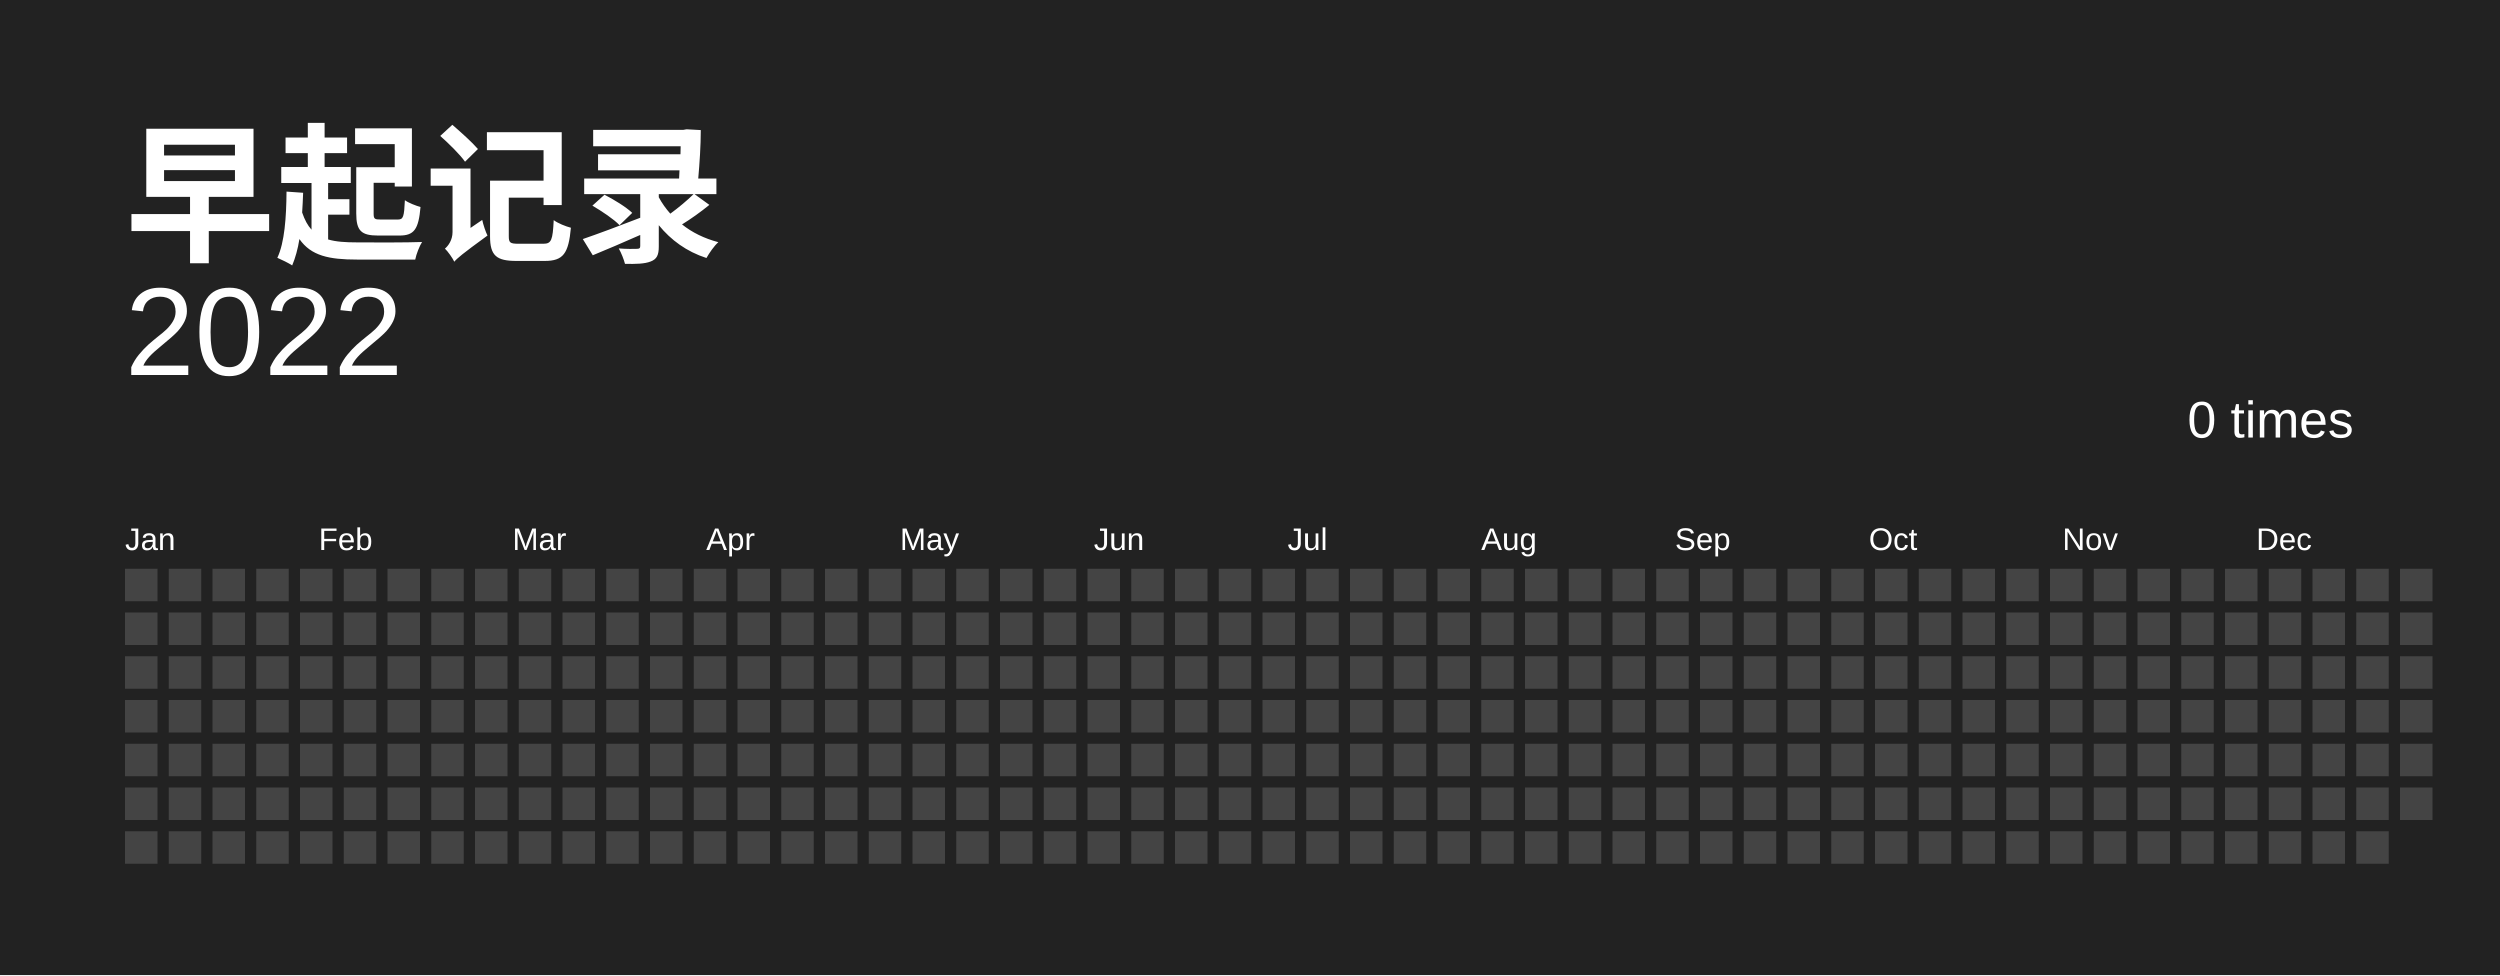
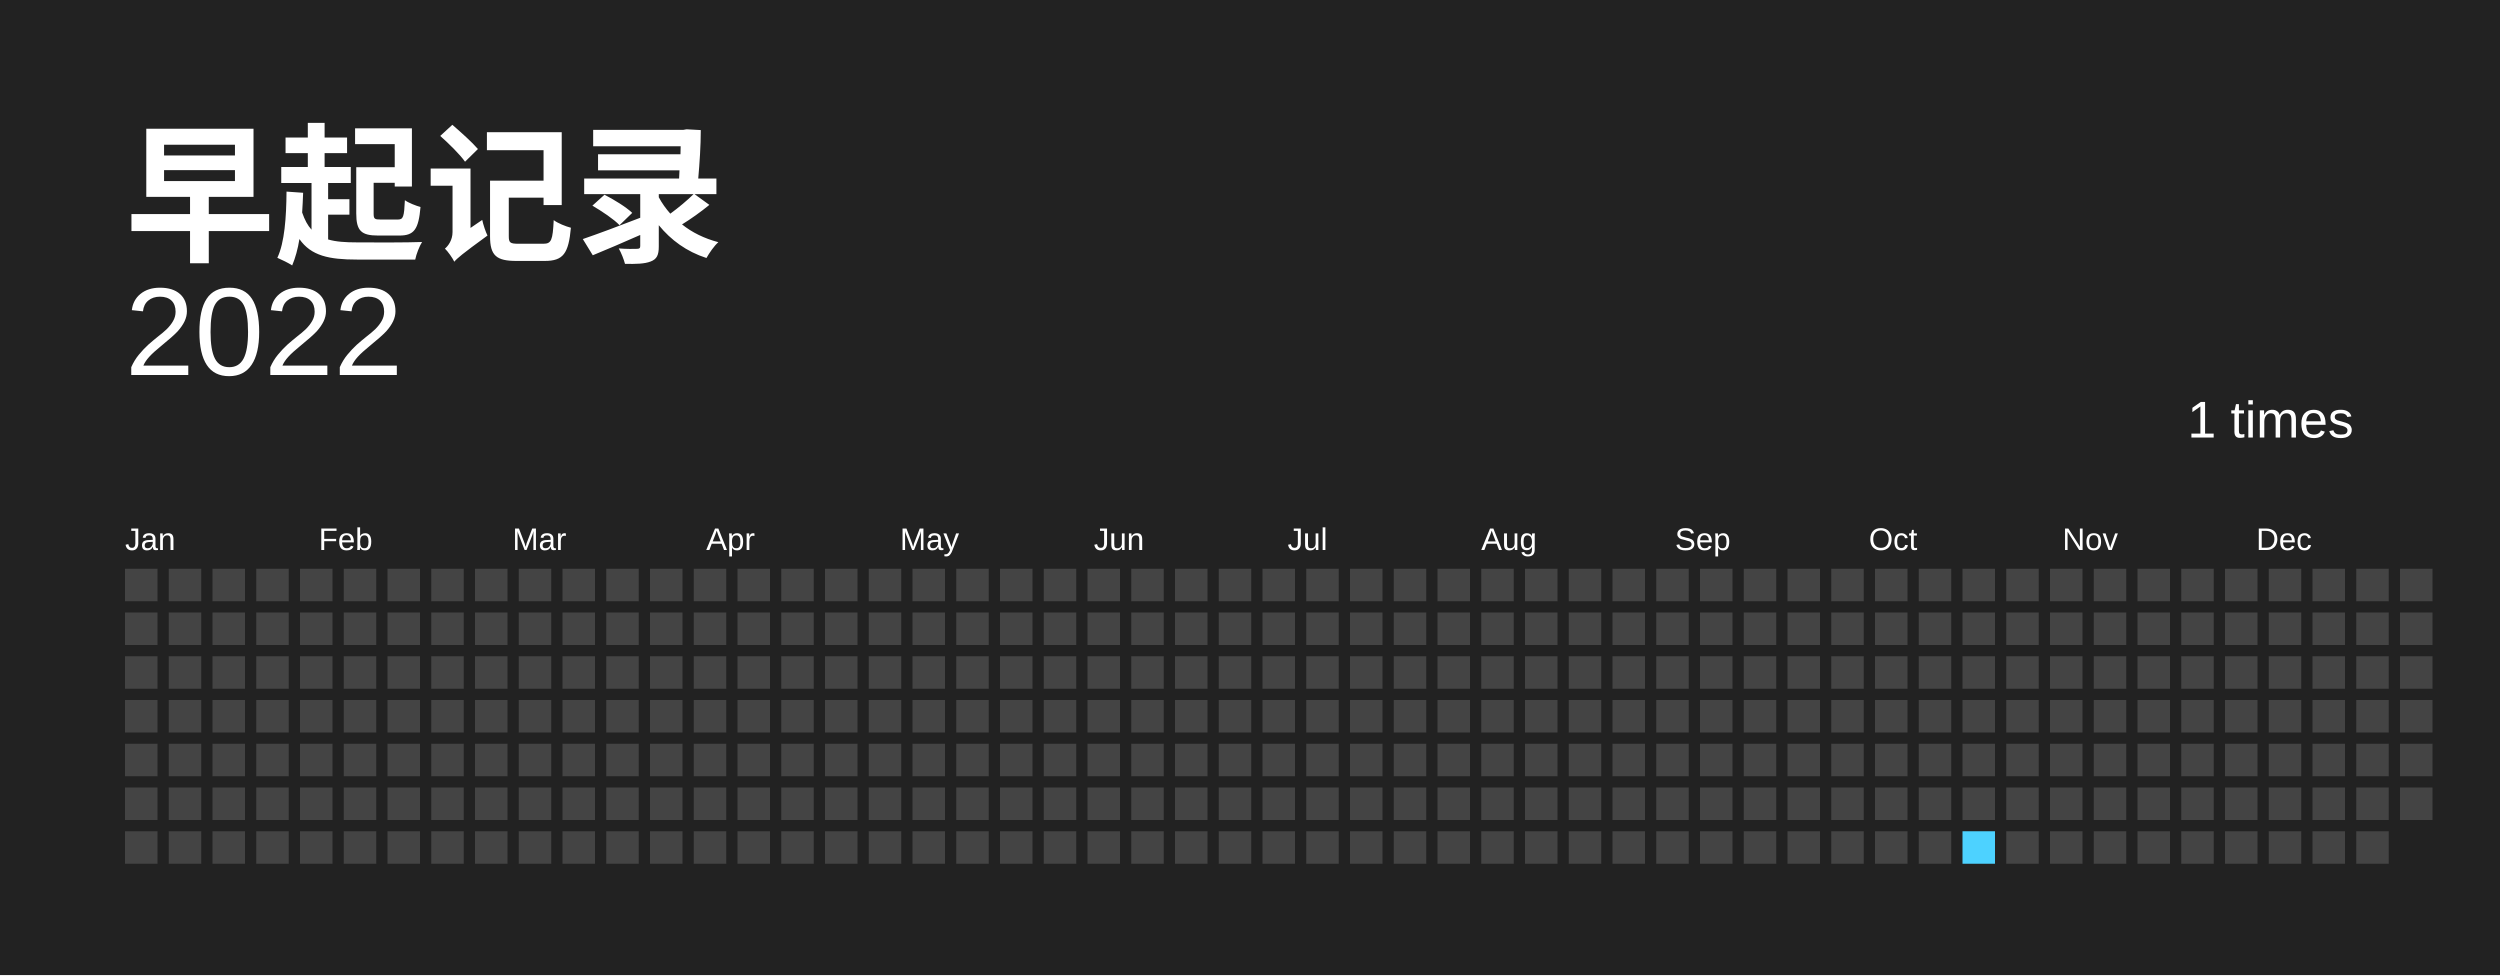
<svg xmlns="http://www.w3.org/2000/svg" baseProfile="full" height="78mm" version="1.1" viewBox="0,0,200,78" width="200mm">
  <defs />
  <rect fill="#222222" height="78" width="200" x="0" y="0" />
  <text fill="#FFFFFF" style="font-size:12px; font-family:Arial; font-weight:bold;" x="10" y="20">早起记录</text>
  <text alignment-baseline="hanging" fill="#FFFFFF" style="font-size:10.0px; font-family:Arial;" x="10" y="30">2022</text>
-   <text alignment-baseline="hanging" fill="#FFFFFF" style="font-size:4.125px; font-family:Arial;" x="175" y="35">0 times</text>
+   <text alignment-baseline="hanging" fill="#FFFFFF" style="font-size:4.125px; font-family:Arial;" x="175" y="35">1 times</text>
  <text fill="#FFFFFF" style="font-size:2.5px; font-family:Arial" x="10.0" y="44">Jan</text>
  <text fill="#FFFFFF" style="font-size:2.5px; font-family:Arial" x="25.5" y="44">Feb</text>
  <text fill="#FFFFFF" style="font-size:2.5px; font-family:Arial" x="41.0" y="44">Mar</text>
  <text fill="#FFFFFF" style="font-size:2.5px; font-family:Arial" x="56.5" y="44">Apr</text>
  <text fill="#FFFFFF" style="font-size:2.5px; font-family:Arial" x="72.0" y="44">May</text>
  <text fill="#FFFFFF" style="font-size:2.5px; font-family:Arial" x="87.5" y="44">Jun</text>
  <text fill="#FFFFFF" style="font-size:2.5px; font-family:Arial" x="103.0" y="44">Jul</text>
  <text fill="#FFFFFF" style="font-size:2.5px; font-family:Arial" x="118.5" y="44">Aug</text>
  <text fill="#FFFFFF" style="font-size:2.5px; font-family:Arial" x="134.0" y="44">Sep</text>
  <text fill="#FFFFFF" style="font-size:2.5px; font-family:Arial" x="149.5" y="44">Oct</text>
  <text fill="#FFFFFF" style="font-size:2.5px; font-family:Arial" x="165.0" y="44">Nov</text>
  <text fill="#FFFFFF" style="font-size:2.5px; font-family:Arial" x="180.5" y="44">Dec</text>
  <rect fill="#444444" height="2.6" width="2.6" x="10.0" y="45.5" />
  <rect fill="#444444" height="2.6" width="2.6" x="10.0" y="49.0" />
  <rect fill="#444444" height="2.6" width="2.6" x="10.0" y="52.5" />
  <rect fill="#444444" height="2.6" width="2.6" x="10.0" y="56.0" />
  <rect fill="#444444" height="2.6" width="2.6" x="10.0" y="59.5" />
  <rect fill="#444444" height="2.6" width="2.6" x="10.0" y="63.0" />
  <rect fill="#444444" height="2.6" width="2.6" x="10.0" y="66.5" />
  <rect fill="#444444" height="2.6" width="2.6" x="13.5" y="45.5" />
  <rect fill="#444444" height="2.6" width="2.6" x="13.5" y="49.0" />
  <rect fill="#444444" height="2.6" width="2.6" x="13.5" y="52.5" />
  <rect fill="#444444" height="2.6" width="2.6" x="13.5" y="56.0" />
  <rect fill="#444444" height="2.6" width="2.6" x="13.5" y="59.5" />
  <rect fill="#444444" height="2.6" width="2.6" x="13.5" y="63.0" />
  <rect fill="#444444" height="2.6" width="2.6" x="13.5" y="66.5" />
  <rect fill="#444444" height="2.6" width="2.6" x="17.0" y="45.5" />
  <rect fill="#444444" height="2.6" width="2.6" x="17.0" y="49.0" />
  <rect fill="#444444" height="2.6" width="2.6" x="17.0" y="52.5" />
  <rect fill="#444444" height="2.6" width="2.6" x="17.0" y="56.0" />
  <rect fill="#444444" height="2.6" width="2.6" x="17.0" y="59.5" />
  <rect fill="#444444" height="2.6" width="2.6" x="17.0" y="63.0" />
  <rect fill="#444444" height="2.6" width="2.6" x="17.0" y="66.5" />
  <rect fill="#444444" height="2.6" width="2.6" x="20.5" y="45.5" />
  <rect fill="#444444" height="2.6" width="2.6" x="20.5" y="49.0" />
  <rect fill="#444444" height="2.6" width="2.6" x="20.5" y="52.5" />
  <rect fill="#444444" height="2.6" width="2.6" x="20.5" y="56.0" />
  <rect fill="#444444" height="2.6" width="2.6" x="20.5" y="59.5" />
  <rect fill="#444444" height="2.6" width="2.6" x="20.5" y="63.0" />
  <rect fill="#444444" height="2.6" width="2.6" x="20.5" y="66.5" />
  <rect fill="#444444" height="2.6" width="2.6" x="24.0" y="45.5" />
  <rect fill="#444444" height="2.6" width="2.6" x="24.0" y="49.0" />
  <rect fill="#444444" height="2.6" width="2.6" x="24.0" y="52.5" />
  <rect fill="#444444" height="2.6" width="2.6" x="24.0" y="56.0" />
  <rect fill="#444444" height="2.6" width="2.6" x="24.0" y="59.5" />
  <rect fill="#444444" height="2.6" width="2.6" x="24.0" y="63.0" />
  <rect fill="#444444" height="2.6" width="2.6" x="24.0" y="66.5" />
  <rect fill="#444444" height="2.6" width="2.6" x="27.5" y="45.5" />
  <rect fill="#444444" height="2.6" width="2.6" x="27.5" y="49.0" />
  <rect fill="#444444" height="2.6" width="2.6" x="27.5" y="52.5" />
  <rect fill="#444444" height="2.6" width="2.6" x="27.5" y="56.0" />
  <rect fill="#444444" height="2.6" width="2.6" x="27.5" y="59.5" />
  <rect fill="#444444" height="2.6" width="2.6" x="27.5" y="63.0" />
  <rect fill="#444444" height="2.6" width="2.6" x="27.5" y="66.5" />
  <rect fill="#444444" height="2.6" width="2.6" x="31.0" y="45.5" />
  <rect fill="#444444" height="2.6" width="2.6" x="31.0" y="49.0" />
  <rect fill="#444444" height="2.6" width="2.6" x="31.0" y="52.5" />
  <rect fill="#444444" height="2.6" width="2.6" x="31.0" y="56.0" />
  <rect fill="#444444" height="2.6" width="2.6" x="31.0" y="59.5" />
  <rect fill="#444444" height="2.6" width="2.6" x="31.0" y="63.0" />
  <rect fill="#444444" height="2.6" width="2.6" x="31.0" y="66.5" />
  <rect fill="#444444" height="2.6" width="2.6" x="34.5" y="45.5" />
  <rect fill="#444444" height="2.6" width="2.6" x="34.5" y="49.0" />
  <rect fill="#444444" height="2.6" width="2.6" x="34.5" y="52.5" />
  <rect fill="#444444" height="2.6" width="2.6" x="34.5" y="56.0" />
  <rect fill="#444444" height="2.6" width="2.6" x="34.5" y="59.5" />
  <rect fill="#444444" height="2.6" width="2.6" x="34.5" y="63.0" />
  <rect fill="#444444" height="2.6" width="2.6" x="34.5" y="66.5" />
  <rect fill="#444444" height="2.6" width="2.6" x="38.0" y="45.5" />
  <rect fill="#444444" height="2.6" width="2.6" x="38.0" y="49.0" />
  <rect fill="#444444" height="2.6" width="2.6" x="38.0" y="52.5" />
  <rect fill="#444444" height="2.6" width="2.6" x="38.0" y="56.0" />
  <rect fill="#444444" height="2.6" width="2.6" x="38.0" y="59.5" />
  <rect fill="#444444" height="2.6" width="2.6" x="38.0" y="63.0" />
  <rect fill="#444444" height="2.6" width="2.6" x="38.0" y="66.5" />
  <rect fill="#444444" height="2.6" width="2.6" x="41.5" y="45.5" />
  <rect fill="#444444" height="2.6" width="2.6" x="41.5" y="49.0" />
  <rect fill="#444444" height="2.6" width="2.6" x="41.5" y="52.5" />
  <rect fill="#444444" height="2.6" width="2.6" x="41.5" y="56.0" />
  <rect fill="#444444" height="2.6" width="2.6" x="41.5" y="59.5" />
  <rect fill="#444444" height="2.6" width="2.6" x="41.5" y="63.0" />
  <rect fill="#444444" height="2.6" width="2.6" x="41.5" y="66.5" />
  <rect fill="#444444" height="2.6" width="2.6" x="45.0" y="45.5" />
  <rect fill="#444444" height="2.6" width="2.6" x="45.0" y="49.0" />
  <rect fill="#444444" height="2.6" width="2.6" x="45.0" y="52.5" />
  <rect fill="#444444" height="2.6" width="2.6" x="45.0" y="56.0" />
  <rect fill="#444444" height="2.6" width="2.6" x="45.0" y="59.5" />
  <rect fill="#444444" height="2.6" width="2.6" x="45.0" y="63.0" />
  <rect fill="#444444" height="2.6" width="2.6" x="45.0" y="66.5" />
  <rect fill="#444444" height="2.6" width="2.6" x="48.5" y="45.5" />
  <rect fill="#444444" height="2.6" width="2.6" x="48.5" y="49.0" />
  <rect fill="#444444" height="2.6" width="2.6" x="48.5" y="52.5" />
  <rect fill="#444444" height="2.6" width="2.6" x="48.5" y="56.0" />
  <rect fill="#444444" height="2.6" width="2.6" x="48.5" y="59.5" />
  <rect fill="#444444" height="2.6" width="2.6" x="48.5" y="63.0" />
  <rect fill="#444444" height="2.6" width="2.6" x="48.5" y="66.5" />
  <rect fill="#444444" height="2.6" width="2.6" x="52.0" y="45.5" />
  <rect fill="#444444" height="2.6" width="2.6" x="52.0" y="49.0" />
  <rect fill="#444444" height="2.6" width="2.6" x="52.0" y="52.5" />
  <rect fill="#444444" height="2.6" width="2.6" x="52.0" y="56.0" />
  <rect fill="#444444" height="2.6" width="2.6" x="52.0" y="59.5" />
  <rect fill="#444444" height="2.6" width="2.6" x="52.0" y="63.0" />
  <rect fill="#444444" height="2.6" width="2.6" x="52.0" y="66.5" />
  <rect fill="#444444" height="2.6" width="2.6" x="55.5" y="45.5" />
  <rect fill="#444444" height="2.6" width="2.6" x="55.5" y="49.0" />
  <rect fill="#444444" height="2.6" width="2.6" x="55.5" y="52.5" />
  <rect fill="#444444" height="2.6" width="2.6" x="55.5" y="56.0" />
  <rect fill="#444444" height="2.6" width="2.6" x="55.5" y="59.5" />
  <rect fill="#444444" height="2.6" width="2.6" x="55.5" y="63.0" />
  <rect fill="#444444" height="2.6" width="2.6" x="55.5" y="66.5" />
  <rect fill="#444444" height="2.6" width="2.6" x="59.0" y="45.5" />
  <rect fill="#444444" height="2.6" width="2.6" x="59.0" y="49.0" />
  <rect fill="#444444" height="2.6" width="2.6" x="59.0" y="52.5" />
  <rect fill="#444444" height="2.6" width="2.6" x="59.0" y="56.0" />
  <rect fill="#444444" height="2.6" width="2.6" x="59.0" y="59.5" />
  <rect fill="#444444" height="2.6" width="2.6" x="59.0" y="63.0" />
  <rect fill="#444444" height="2.6" width="2.6" x="59.0" y="66.5" />
  <rect fill="#444444" height="2.6" width="2.6" x="62.5" y="45.5" />
  <rect fill="#444444" height="2.6" width="2.6" x="62.5" y="49.0" />
  <rect fill="#444444" height="2.6" width="2.6" x="62.5" y="52.5" />
  <rect fill="#444444" height="2.6" width="2.6" x="62.5" y="56.0" />
  <rect fill="#444444" height="2.6" width="2.6" x="62.5" y="59.5" />
  <rect fill="#444444" height="2.6" width="2.6" x="62.5" y="63.0" />
  <rect fill="#444444" height="2.6" width="2.6" x="62.5" y="66.5" />
  <rect fill="#444444" height="2.6" width="2.6" x="66.0" y="45.5" />
  <rect fill="#444444" height="2.6" width="2.6" x="66.0" y="49.0" />
  <rect fill="#444444" height="2.6" width="2.6" x="66.0" y="52.5" />
  <rect fill="#444444" height="2.6" width="2.6" x="66.0" y="56.0" />
  <rect fill="#444444" height="2.6" width="2.6" x="66.0" y="59.5" />
  <rect fill="#444444" height="2.6" width="2.6" x="66.0" y="63.0" />
  <rect fill="#444444" height="2.6" width="2.6" x="66.0" y="66.5" />
  <rect fill="#444444" height="2.6" width="2.6" x="69.5" y="45.5" />
  <rect fill="#444444" height="2.6" width="2.6" x="69.5" y="49.0" />
  <rect fill="#444444" height="2.6" width="2.6" x="69.5" y="52.5" />
  <rect fill="#444444" height="2.6" width="2.6" x="69.5" y="56.0" />
  <rect fill="#444444" height="2.6" width="2.6" x="69.5" y="59.5" />
  <rect fill="#444444" height="2.6" width="2.6" x="69.5" y="63.0" />
  <rect fill="#444444" height="2.6" width="2.6" x="69.5" y="66.5" />
  <rect fill="#444444" height="2.6" width="2.6" x="73.0" y="45.5" />
  <rect fill="#444444" height="2.6" width="2.6" x="73.0" y="49.0" />
  <rect fill="#444444" height="2.6" width="2.6" x="73.0" y="52.5" />
  <rect fill="#444444" height="2.6" width="2.6" x="73.0" y="56.0" />
  <rect fill="#444444" height="2.6" width="2.6" x="73.0" y="59.5" />
  <rect fill="#444444" height="2.6" width="2.6" x="73.0" y="63.0" />
  <rect fill="#444444" height="2.6" width="2.6" x="73.0" y="66.5" />
  <rect fill="#444444" height="2.6" width="2.6" x="76.5" y="45.5" />
  <rect fill="#444444" height="2.6" width="2.6" x="76.5" y="49.0" />
  <rect fill="#444444" height="2.6" width="2.6" x="76.5" y="52.5" />
  <rect fill="#444444" height="2.6" width="2.6" x="76.5" y="56.0" />
  <rect fill="#444444" height="2.6" width="2.6" x="76.5" y="59.5" />
  <rect fill="#444444" height="2.6" width="2.6" x="76.5" y="63.0" />
  <rect fill="#444444" height="2.6" width="2.6" x="76.5" y="66.5" />
  <rect fill="#444444" height="2.6" width="2.6" x="80.0" y="45.5" />
  <rect fill="#444444" height="2.6" width="2.6" x="80.0" y="49.0" />
  <rect fill="#444444" height="2.6" width="2.6" x="80.0" y="52.5" />
  <rect fill="#444444" height="2.6" width="2.6" x="80.0" y="56.0" />
  <rect fill="#444444" height="2.6" width="2.6" x="80.0" y="59.5" />
  <rect fill="#444444" height="2.6" width="2.6" x="80.0" y="63.0" />
  <rect fill="#444444" height="2.6" width="2.6" x="80.0" y="66.5" />
  <rect fill="#444444" height="2.6" width="2.6" x="83.5" y="45.5" />
  <rect fill="#444444" height="2.6" width="2.6" x="83.5" y="49.0" />
  <rect fill="#444444" height="2.6" width="2.6" x="83.5" y="52.5" />
  <rect fill="#444444" height="2.6" width="2.6" x="83.5" y="56.0" />
  <rect fill="#444444" height="2.6" width="2.6" x="83.5" y="59.5" />
  <rect fill="#444444" height="2.6" width="2.6" x="83.5" y="63.0" />
  <rect fill="#444444" height="2.6" width="2.6" x="83.5" y="66.5" />
  <rect fill="#444444" height="2.6" width="2.6" x="87.0" y="45.5" />
  <rect fill="#444444" height="2.6" width="2.6" x="87.0" y="49.0" />
  <rect fill="#444444" height="2.6" width="2.6" x="87.0" y="52.5" />
  <rect fill="#444444" height="2.6" width="2.6" x="87.0" y="56.0" />
  <rect fill="#444444" height="2.6" width="2.6" x="87.0" y="59.5" />
  <rect fill="#444444" height="2.6" width="2.6" x="87.0" y="63.0" />
  <rect fill="#444444" height="2.6" width="2.6" x="87.0" y="66.5" />
  <rect fill="#444444" height="2.6" width="2.6" x="90.5" y="45.5" />
  <rect fill="#444444" height="2.6" width="2.6" x="90.5" y="49.0" />
  <rect fill="#444444" height="2.6" width="2.6" x="90.5" y="52.5" />
  <rect fill="#444444" height="2.6" width="2.6" x="90.5" y="56.0" />
  <rect fill="#444444" height="2.6" width="2.6" x="90.5" y="59.5" />
  <rect fill="#444444" height="2.6" width="2.6" x="90.5" y="63.0" />
  <rect fill="#444444" height="2.6" width="2.6" x="90.5" y="66.5" />
  <rect fill="#444444" height="2.6" width="2.6" x="94.0" y="45.5" />
  <rect fill="#444444" height="2.6" width="2.6" x="94.0" y="49.0" />
  <rect fill="#444444" height="2.6" width="2.6" x="94.0" y="52.5" />
  <rect fill="#444444" height="2.6" width="2.6" x="94.0" y="56.0" />
  <rect fill="#444444" height="2.6" width="2.6" x="94.0" y="59.5" />
  <rect fill="#444444" height="2.6" width="2.6" x="94.0" y="63.0" />
  <rect fill="#444444" height="2.6" width="2.6" x="94.0" y="66.5" />
  <rect fill="#444444" height="2.6" width="2.6" x="97.5" y="45.5" />
  <rect fill="#444444" height="2.6" width="2.6" x="97.5" y="49.0" />
  <rect fill="#444444" height="2.6" width="2.6" x="97.5" y="52.5" />
  <rect fill="#444444" height="2.6" width="2.6" x="97.5" y="56.0" />
  <rect fill="#444444" height="2.6" width="2.6" x="97.5" y="59.5" />
  <rect fill="#444444" height="2.6" width="2.6" x="97.5" y="63.0" />
  <rect fill="#444444" height="2.6" width="2.6" x="97.5" y="66.5" />
  <rect fill="#444444" height="2.6" width="2.6" x="101.0" y="45.5" />
  <rect fill="#444444" height="2.6" width="2.6" x="101.0" y="49.0" />
  <rect fill="#444444" height="2.6" width="2.6" x="101.0" y="52.5" />
  <rect fill="#444444" height="2.6" width="2.6" x="101.0" y="56.0" />
  <rect fill="#444444" height="2.6" width="2.6" x="101.0" y="59.5" />
  <rect fill="#444444" height="2.6" width="2.6" x="101.0" y="63.0" />
  <rect fill="#444444" height="2.6" width="2.6" x="101.0" y="66.5" />
  <rect fill="#444444" height="2.6" width="2.6" x="104.5" y="45.5" />
  <rect fill="#444444" height="2.6" width="2.6" x="104.5" y="49.0" />
  <rect fill="#444444" height="2.6" width="2.6" x="104.5" y="52.5" />
  <rect fill="#444444" height="2.6" width="2.6" x="104.5" y="56.0" />
  <rect fill="#444444" height="2.6" width="2.6" x="104.5" y="59.5" />
  <rect fill="#444444" height="2.6" width="2.6" x="104.5" y="63.0" />
  <rect fill="#444444" height="2.6" width="2.6" x="104.5" y="66.5" />
  <rect fill="#444444" height="2.6" width="2.6" x="108.0" y="45.5" />
  <rect fill="#444444" height="2.6" width="2.6" x="108.0" y="49.0" />
  <rect fill="#444444" height="2.6" width="2.6" x="108.0" y="52.5" />
  <rect fill="#444444" height="2.6" width="2.6" x="108.0" y="56.0" />
  <rect fill="#444444" height="2.6" width="2.6" x="108.0" y="59.5" />
  <rect fill="#444444" height="2.6" width="2.6" x="108.0" y="63.0" />
  <rect fill="#444444" height="2.6" width="2.6" x="108.0" y="66.5" />
  <rect fill="#444444" height="2.6" width="2.6" x="111.5" y="45.5" />
  <rect fill="#444444" height="2.6" width="2.6" x="111.5" y="49.0" />
  <rect fill="#444444" height="2.6" width="2.6" x="111.5" y="52.5" />
  <rect fill="#444444" height="2.6" width="2.6" x="111.5" y="56.0" />
  <rect fill="#444444" height="2.6" width="2.6" x="111.5" y="59.5" />
  <rect fill="#444444" height="2.6" width="2.6" x="111.5" y="63.0" />
  <rect fill="#444444" height="2.6" width="2.6" x="111.5" y="66.5" />
  <rect fill="#444444" height="2.6" width="2.6" x="115.0" y="45.5" />
  <rect fill="#444444" height="2.6" width="2.6" x="115.0" y="49.0" />
  <rect fill="#444444" height="2.6" width="2.6" x="115.0" y="52.5" />
  <rect fill="#444444" height="2.6" width="2.6" x="115.0" y="56.0" />
  <rect fill="#444444" height="2.6" width="2.6" x="115.0" y="59.5" />
  <rect fill="#444444" height="2.6" width="2.6" x="115.0" y="63.0" />
  <rect fill="#444444" height="2.6" width="2.6" x="115.0" y="66.5" />
  <rect fill="#444444" height="2.6" width="2.6" x="118.5" y="45.5" />
  <rect fill="#444444" height="2.6" width="2.6" x="118.5" y="49.0" />
  <rect fill="#444444" height="2.6" width="2.6" x="118.5" y="52.5" />
  <rect fill="#444444" height="2.6" width="2.6" x="118.5" y="56.0" />
  <rect fill="#444444" height="2.6" width="2.6" x="118.5" y="59.5" />
  <rect fill="#444444" height="2.6" width="2.6" x="118.5" y="63.0" />
  <rect fill="#444444" height="2.6" width="2.6" x="118.5" y="66.5" />
  <rect fill="#444444" height="2.6" width="2.6" x="122.0" y="45.5" />
  <rect fill="#444444" height="2.6" width="2.6" x="122.0" y="49.0" />
  <rect fill="#444444" height="2.6" width="2.6" x="122.0" y="52.5" />
  <rect fill="#444444" height="2.6" width="2.6" x="122.0" y="56.0" />
  <rect fill="#444444" height="2.6" width="2.6" x="122.0" y="59.5" />
  <rect fill="#444444" height="2.6" width="2.6" x="122.0" y="63.0" />
  <rect fill="#444444" height="2.6" width="2.6" x="122.0" y="66.5" />
  <rect fill="#444444" height="2.6" width="2.6" x="125.5" y="45.5" />
  <rect fill="#444444" height="2.6" width="2.6" x="125.5" y="49.0" />
  <rect fill="#444444" height="2.6" width="2.6" x="125.5" y="52.5" />
  <rect fill="#444444" height="2.6" width="2.6" x="125.5" y="56.0" />
  <rect fill="#444444" height="2.6" width="2.6" x="125.5" y="59.5" />
  <rect fill="#444444" height="2.6" width="2.6" x="125.5" y="63.0" />
  <rect fill="#444444" height="2.6" width="2.6" x="125.5" y="66.5" />
  <rect fill="#444444" height="2.6" width="2.6" x="129.0" y="45.5" />
  <rect fill="#444444" height="2.6" width="2.6" x="129.0" y="49.0" />
  <rect fill="#444444" height="2.6" width="2.6" x="129.0" y="52.5" />
  <rect fill="#444444" height="2.6" width="2.6" x="129.0" y="56.0" />
  <rect fill="#444444" height="2.6" width="2.6" x="129.0" y="59.5" />
  <rect fill="#444444" height="2.6" width="2.6" x="129.0" y="63.0" />
  <rect fill="#444444" height="2.6" width="2.6" x="129.0" y="66.5" />
  <rect fill="#444444" height="2.6" width="2.6" x="132.5" y="45.5" />
  <rect fill="#444444" height="2.6" width="2.6" x="132.5" y="49.0" />
  <rect fill="#444444" height="2.6" width="2.6" x="132.5" y="52.5" />
  <rect fill="#444444" height="2.6" width="2.6" x="132.5" y="56.0" />
  <rect fill="#444444" height="2.6" width="2.6" x="132.5" y="59.5" />
  <rect fill="#444444" height="2.6" width="2.6" x="132.5" y="63.0" />
  <rect fill="#444444" height="2.6" width="2.6" x="132.5" y="66.5" />
  <rect fill="#444444" height="2.6" width="2.6" x="136.0" y="45.5" />
  <rect fill="#444444" height="2.6" width="2.6" x="136.0" y="49.0" />
  <rect fill="#444444" height="2.6" width="2.6" x="136.0" y="52.5" />
  <rect fill="#444444" height="2.6" width="2.6" x="136.0" y="56.0" />
  <rect fill="#444444" height="2.6" width="2.6" x="136.0" y="59.5" />
  <rect fill="#444444" height="2.6" width="2.6" x="136.0" y="63.0" />
  <rect fill="#444444" height="2.6" width="2.6" x="136.0" y="66.5" />
  <rect fill="#444444" height="2.6" width="2.6" x="139.5" y="45.5" />
  <rect fill="#444444" height="2.6" width="2.6" x="139.5" y="49.0" />
  <rect fill="#444444" height="2.6" width="2.6" x="139.5" y="52.5" />
  <rect fill="#444444" height="2.6" width="2.6" x="139.5" y="56.0" />
  <rect fill="#444444" height="2.6" width="2.6" x="139.5" y="59.5" />
  <rect fill="#444444" height="2.6" width="2.6" x="139.5" y="63.0" />
  <rect fill="#444444" height="2.6" width="2.6" x="139.5" y="66.5" />
  <rect fill="#444444" height="2.6" width="2.6" x="143.0" y="45.5" />
  <rect fill="#444444" height="2.6" width="2.6" x="143.0" y="49.0" />
  <rect fill="#444444" height="2.6" width="2.6" x="143.0" y="52.5" />
  <rect fill="#444444" height="2.6" width="2.6" x="143.0" y="56.0" />
  <rect fill="#444444" height="2.6" width="2.6" x="143.0" y="59.5" />
  <rect fill="#444444" height="2.6" width="2.6" x="143.0" y="63.0" />
  <rect fill="#444444" height="2.6" width="2.6" x="143.0" y="66.5" />
  <rect fill="#444444" height="2.6" width="2.6" x="146.5" y="45.5" />
  <rect fill="#444444" height="2.6" width="2.6" x="146.5" y="49.0" />
  <rect fill="#444444" height="2.6" width="2.6" x="146.5" y="52.5" />
  <rect fill="#444444" height="2.6" width="2.6" x="146.5" y="56.0" />
  <rect fill="#444444" height="2.6" width="2.6" x="146.5" y="59.5" />
  <rect fill="#444444" height="2.6" width="2.6" x="146.5" y="63.0" />
  <rect fill="#444444" height="2.6" width="2.6" x="146.5" y="66.5" />
  <rect fill="#444444" height="2.6" width="2.6" x="150.0" y="45.5" />
  <rect fill="#444444" height="2.6" width="2.6" x="150.0" y="49.0" />
  <rect fill="#444444" height="2.6" width="2.6" x="150.0" y="52.5" />
  <rect fill="#444444" height="2.6" width="2.6" x="150.0" y="56.0" />
  <rect fill="#444444" height="2.6" width="2.6" x="150.0" y="59.5" />
  <rect fill="#444444" height="2.6" width="2.6" x="150.0" y="63.0" />
  <rect fill="#444444" height="2.6" width="2.6" x="150.0" y="66.5" />
  <rect fill="#444444" height="2.6" width="2.6" x="153.5" y="45.5" />
  <rect fill="#444444" height="2.6" width="2.6" x="153.5" y="49.0" />
  <rect fill="#444444" height="2.6" width="2.6" x="153.5" y="52.5" />
  <rect fill="#444444" height="2.6" width="2.6" x="153.5" y="56.0" />
  <rect fill="#444444" height="2.6" width="2.6" x="153.5" y="59.5" />
  <rect fill="#444444" height="2.6" width="2.6" x="153.5" y="63.0" />
  <rect fill="#444444" height="2.6" width="2.6" x="153.5" y="66.5" />
  <rect fill="#444444" height="2.6" width="2.6" x="157.0" y="45.5" />
  <rect fill="#444444" height="2.6" width="2.6" x="157.0" y="49.0" />
  <rect fill="#444444" height="2.6" width="2.6" x="157.0" y="52.5" />
  <rect fill="#444444" height="2.6" width="2.6" x="157.0" y="56.0" />
  <rect fill="#444444" height="2.6" width="2.6" x="157.0" y="59.5" />
  <rect fill="#444444" height="2.6" width="2.6" x="157.0" y="63.0" />
-   <rect fill="#444444" height="2.6" width="2.6" x="157.0" y="66.5" />
+   <rect fill="#4DD2FF" height="2.6" width="2.6" x="157.0" y="66.5" />
  <rect fill="#444444" height="2.6" width="2.6" x="160.5" y="45.5" />
  <rect fill="#444444" height="2.6" width="2.6" x="160.5" y="49.0" />
  <rect fill="#444444" height="2.6" width="2.6" x="160.5" y="52.5" />
  <rect fill="#444444" height="2.6" width="2.6" x="160.5" y="56.0" />
  <rect fill="#444444" height="2.6" width="2.6" x="160.5" y="59.5" />
  <rect fill="#444444" height="2.6" width="2.6" x="160.5" y="63.0" />
  <rect fill="#444444" height="2.6" width="2.6" x="160.5" y="66.5" />
  <rect fill="#444444" height="2.6" width="2.6" x="164.0" y="45.5" />
  <rect fill="#444444" height="2.6" width="2.6" x="164.0" y="49.0" />
  <rect fill="#444444" height="2.6" width="2.6" x="164.0" y="52.5" />
  <rect fill="#444444" height="2.6" width="2.6" x="164.0" y="56.0" />
  <rect fill="#444444" height="2.6" width="2.6" x="164.0" y="59.5" />
  <rect fill="#444444" height="2.6" width="2.6" x="164.0" y="63.0" />
  <rect fill="#444444" height="2.6" width="2.6" x="164.0" y="66.5" />
  <rect fill="#444444" height="2.6" width="2.6" x="167.5" y="45.5" />
  <rect fill="#444444" height="2.6" width="2.6" x="167.5" y="49.0" />
  <rect fill="#444444" height="2.6" width="2.6" x="167.5" y="52.5" />
  <rect fill="#444444" height="2.6" width="2.6" x="167.5" y="56.0" />
  <rect fill="#444444" height="2.6" width="2.6" x="167.5" y="59.5" />
  <rect fill="#444444" height="2.6" width="2.6" x="167.5" y="63.0" />
  <rect fill="#444444" height="2.6" width="2.6" x="167.5" y="66.5" />
  <rect fill="#444444" height="2.6" width="2.6" x="171.0" y="45.5" />
  <rect fill="#444444" height="2.6" width="2.6" x="171.0" y="49.0" />
  <rect fill="#444444" height="2.6" width="2.6" x="171.0" y="52.5" />
  <rect fill="#444444" height="2.6" width="2.6" x="171.0" y="56.0" />
  <rect fill="#444444" height="2.6" width="2.6" x="171.0" y="59.5" />
  <rect fill="#444444" height="2.6" width="2.6" x="171.0" y="63.0" />
  <rect fill="#444444" height="2.6" width="2.6" x="171.0" y="66.5" />
  <rect fill="#444444" height="2.6" width="2.6" x="174.5" y="45.5" />
  <rect fill="#444444" height="2.6" width="2.6" x="174.5" y="49.0" />
  <rect fill="#444444" height="2.6" width="2.6" x="174.5" y="52.5" />
  <rect fill="#444444" height="2.6" width="2.6" x="174.5" y="56.0" />
  <rect fill="#444444" height="2.6" width="2.6" x="174.5" y="59.5" />
  <rect fill="#444444" height="2.6" width="2.6" x="174.5" y="63.0" />
  <rect fill="#444444" height="2.6" width="2.6" x="174.5" y="66.5" />
  <rect fill="#444444" height="2.6" width="2.6" x="178.0" y="45.5" />
  <rect fill="#444444" height="2.6" width="2.6" x="178.0" y="49.0" />
  <rect fill="#444444" height="2.6" width="2.6" x="178.0" y="52.5" />
  <rect fill="#444444" height="2.6" width="2.6" x="178.0" y="56.0" />
  <rect fill="#444444" height="2.6" width="2.6" x="178.0" y="59.5" />
  <rect fill="#444444" height="2.6" width="2.6" x="178.0" y="63.0" />
  <rect fill="#444444" height="2.6" width="2.6" x="178.0" y="66.5" />
  <rect fill="#444444" height="2.6" width="2.6" x="181.5" y="45.5" />
  <rect fill="#444444" height="2.6" width="2.6" x="181.5" y="49.0" />
  <rect fill="#444444" height="2.6" width="2.6" x="181.5" y="52.5" />
  <rect fill="#444444" height="2.6" width="2.6" x="181.5" y="56.0" />
  <rect fill="#444444" height="2.6" width="2.6" x="181.5" y="59.5" />
  <rect fill="#444444" height="2.6" width="2.6" x="181.5" y="63.0" />
  <rect fill="#444444" height="2.6" width="2.6" x="181.5" y="66.5" />
  <rect fill="#444444" height="2.6" width="2.6" x="185.0" y="45.5" />
  <rect fill="#444444" height="2.6" width="2.6" x="185.0" y="49.0" />
  <rect fill="#444444" height="2.6" width="2.6" x="185.0" y="52.5" />
  <rect fill="#444444" height="2.6" width="2.6" x="185.0" y="56.0" />
  <rect fill="#444444" height="2.6" width="2.6" x="185.0" y="59.5" />
  <rect fill="#444444" height="2.6" width="2.6" x="185.0" y="63.0" />
  <rect fill="#444444" height="2.6" width="2.6" x="185.0" y="66.5" />
  <rect fill="#444444" height="2.6" width="2.6" x="188.5" y="45.5" />
  <rect fill="#444444" height="2.6" width="2.6" x="188.5" y="49.0" />
  <rect fill="#444444" height="2.6" width="2.6" x="188.5" y="52.5" />
  <rect fill="#444444" height="2.6" width="2.6" x="188.5" y="56.0" />
  <rect fill="#444444" height="2.6" width="2.6" x="188.5" y="59.5" />
  <rect fill="#444444" height="2.6" width="2.6" x="188.5" y="63.0" />
  <rect fill="#444444" height="2.6" width="2.6" x="188.5" y="66.5" />
  <rect fill="#444444" height="2.6" width="2.6" x="192.0" y="45.5" />
  <rect fill="#444444" height="2.6" width="2.6" x="192.0" y="49.0" />
  <rect fill="#444444" height="2.6" width="2.6" x="192.0" y="52.5" />
  <rect fill="#444444" height="2.6" width="2.6" x="192.0" y="56.0" />
  <rect fill="#444444" height="2.6" width="2.6" x="192.0" y="59.5" />
  <rect fill="#444444" height="2.6" width="2.6" x="192.0" y="63.0" />
</svg>
